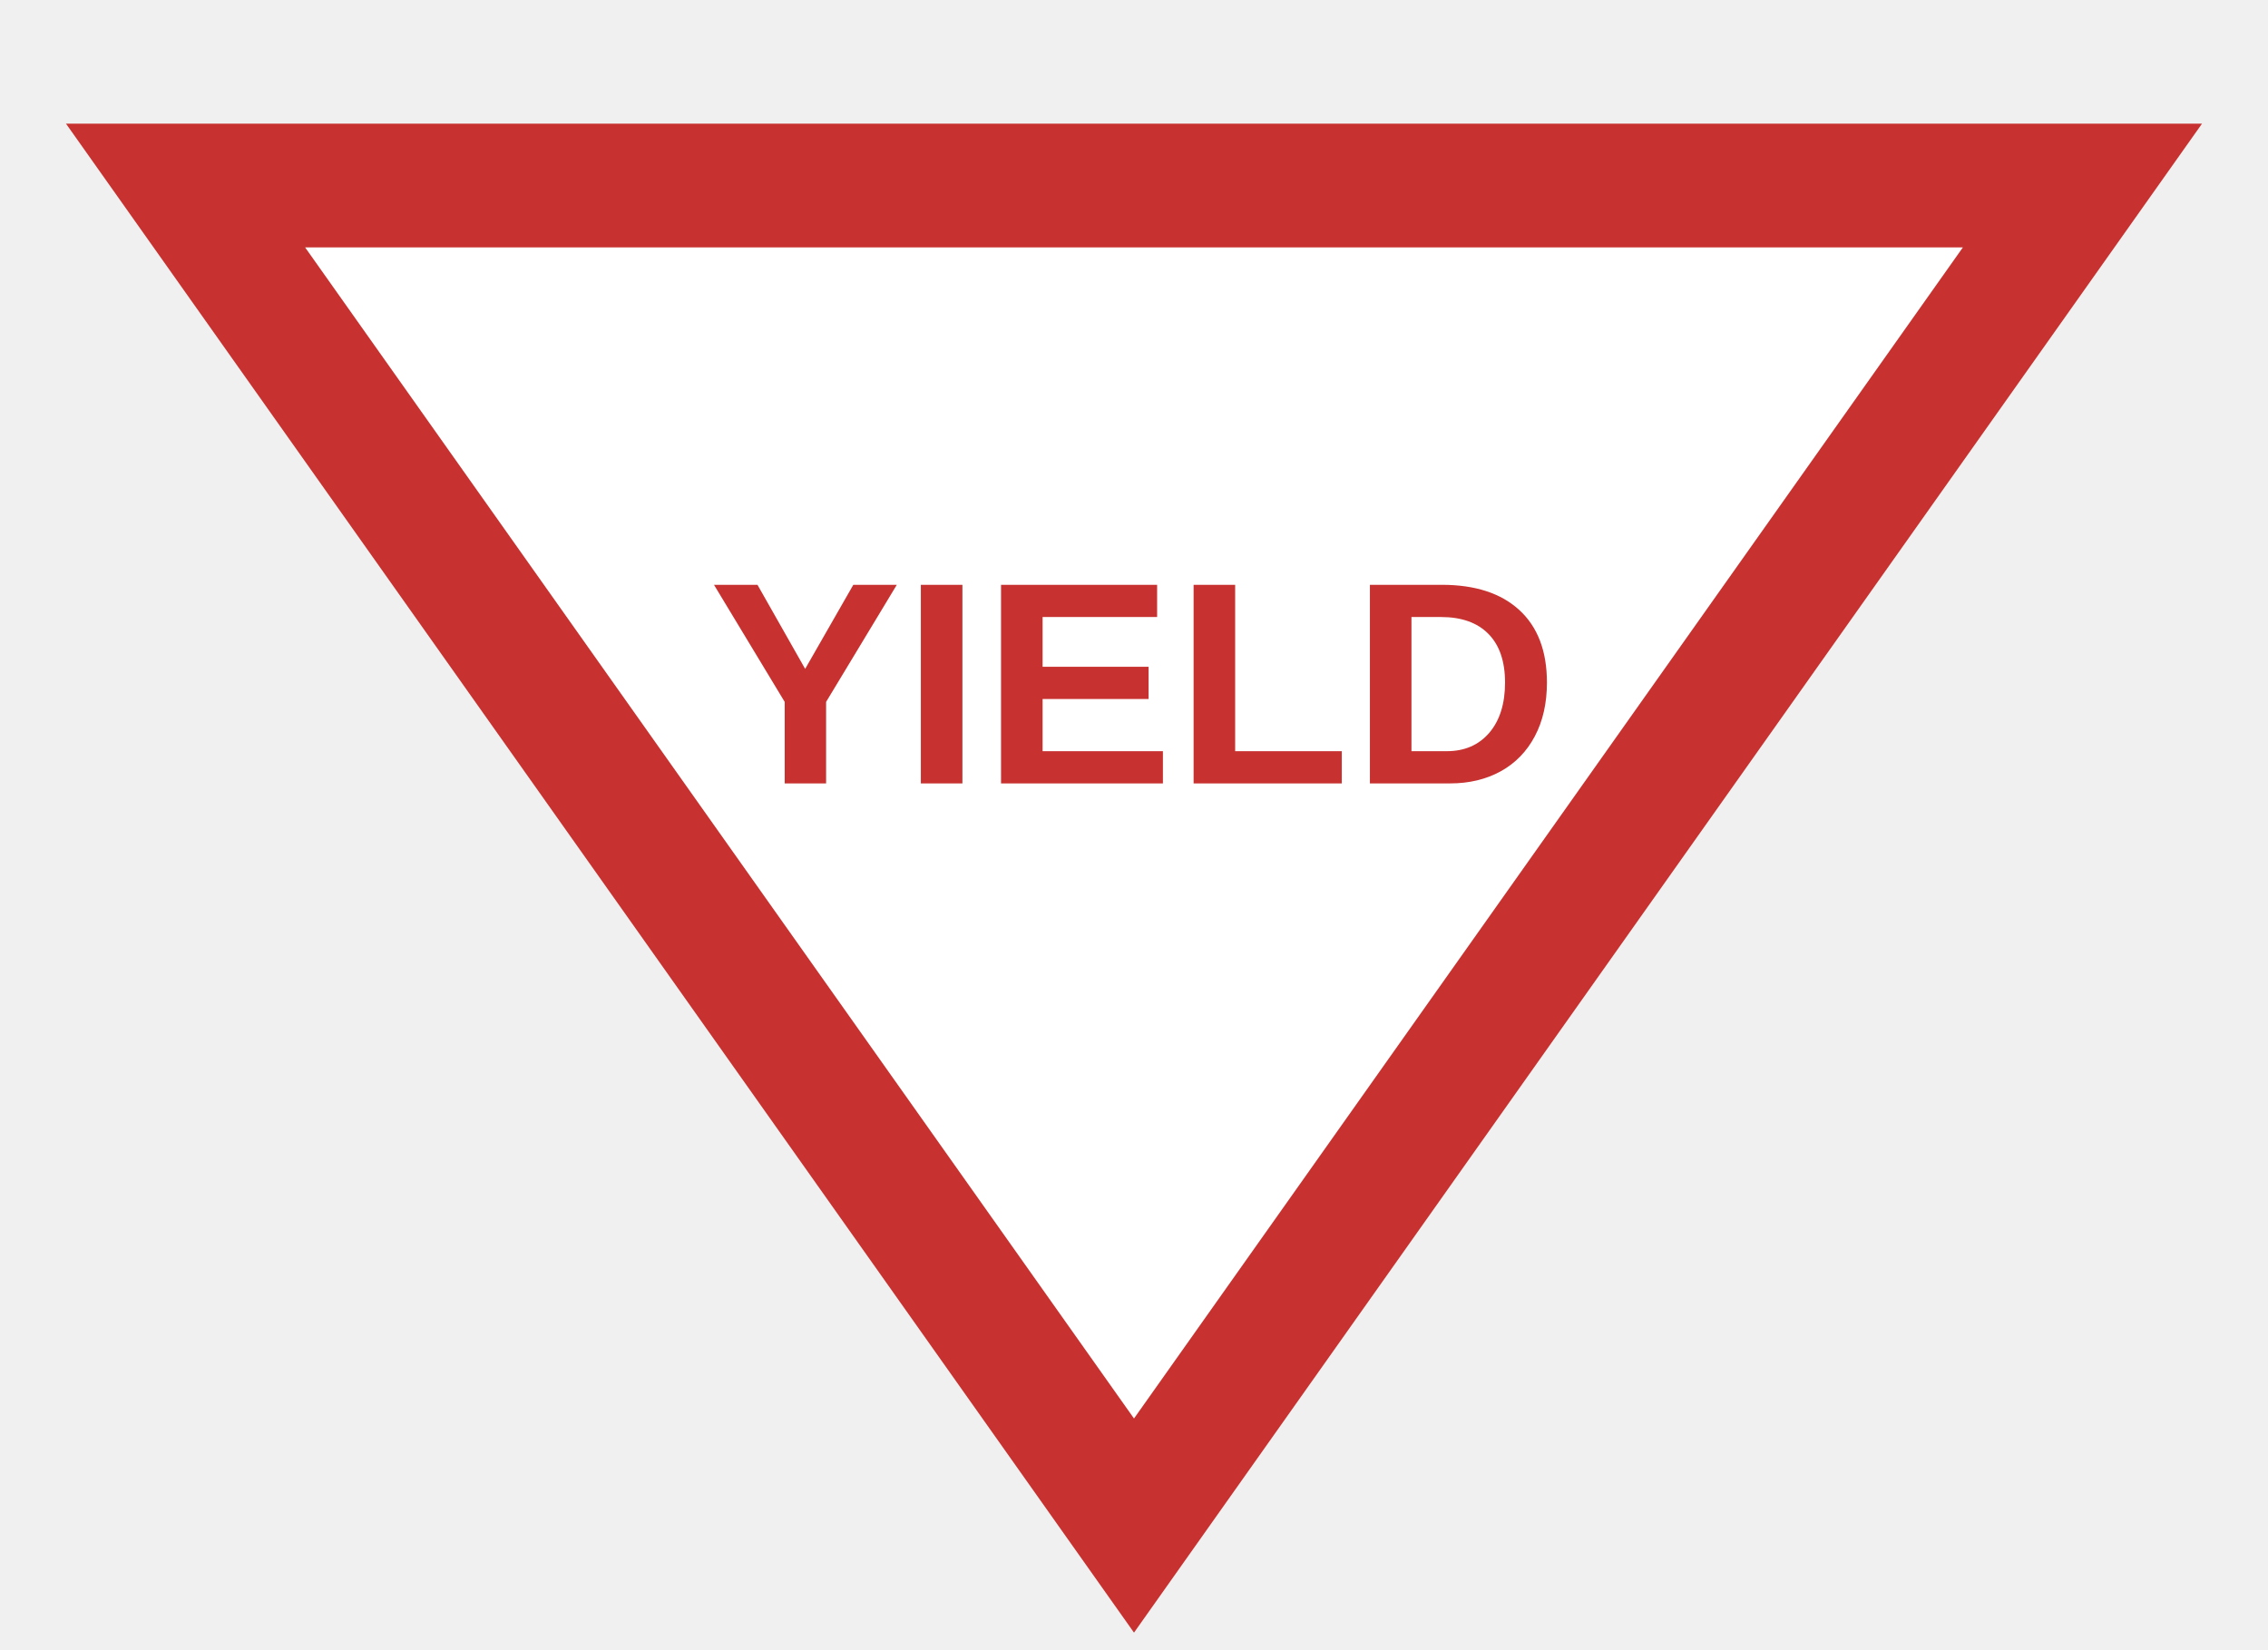
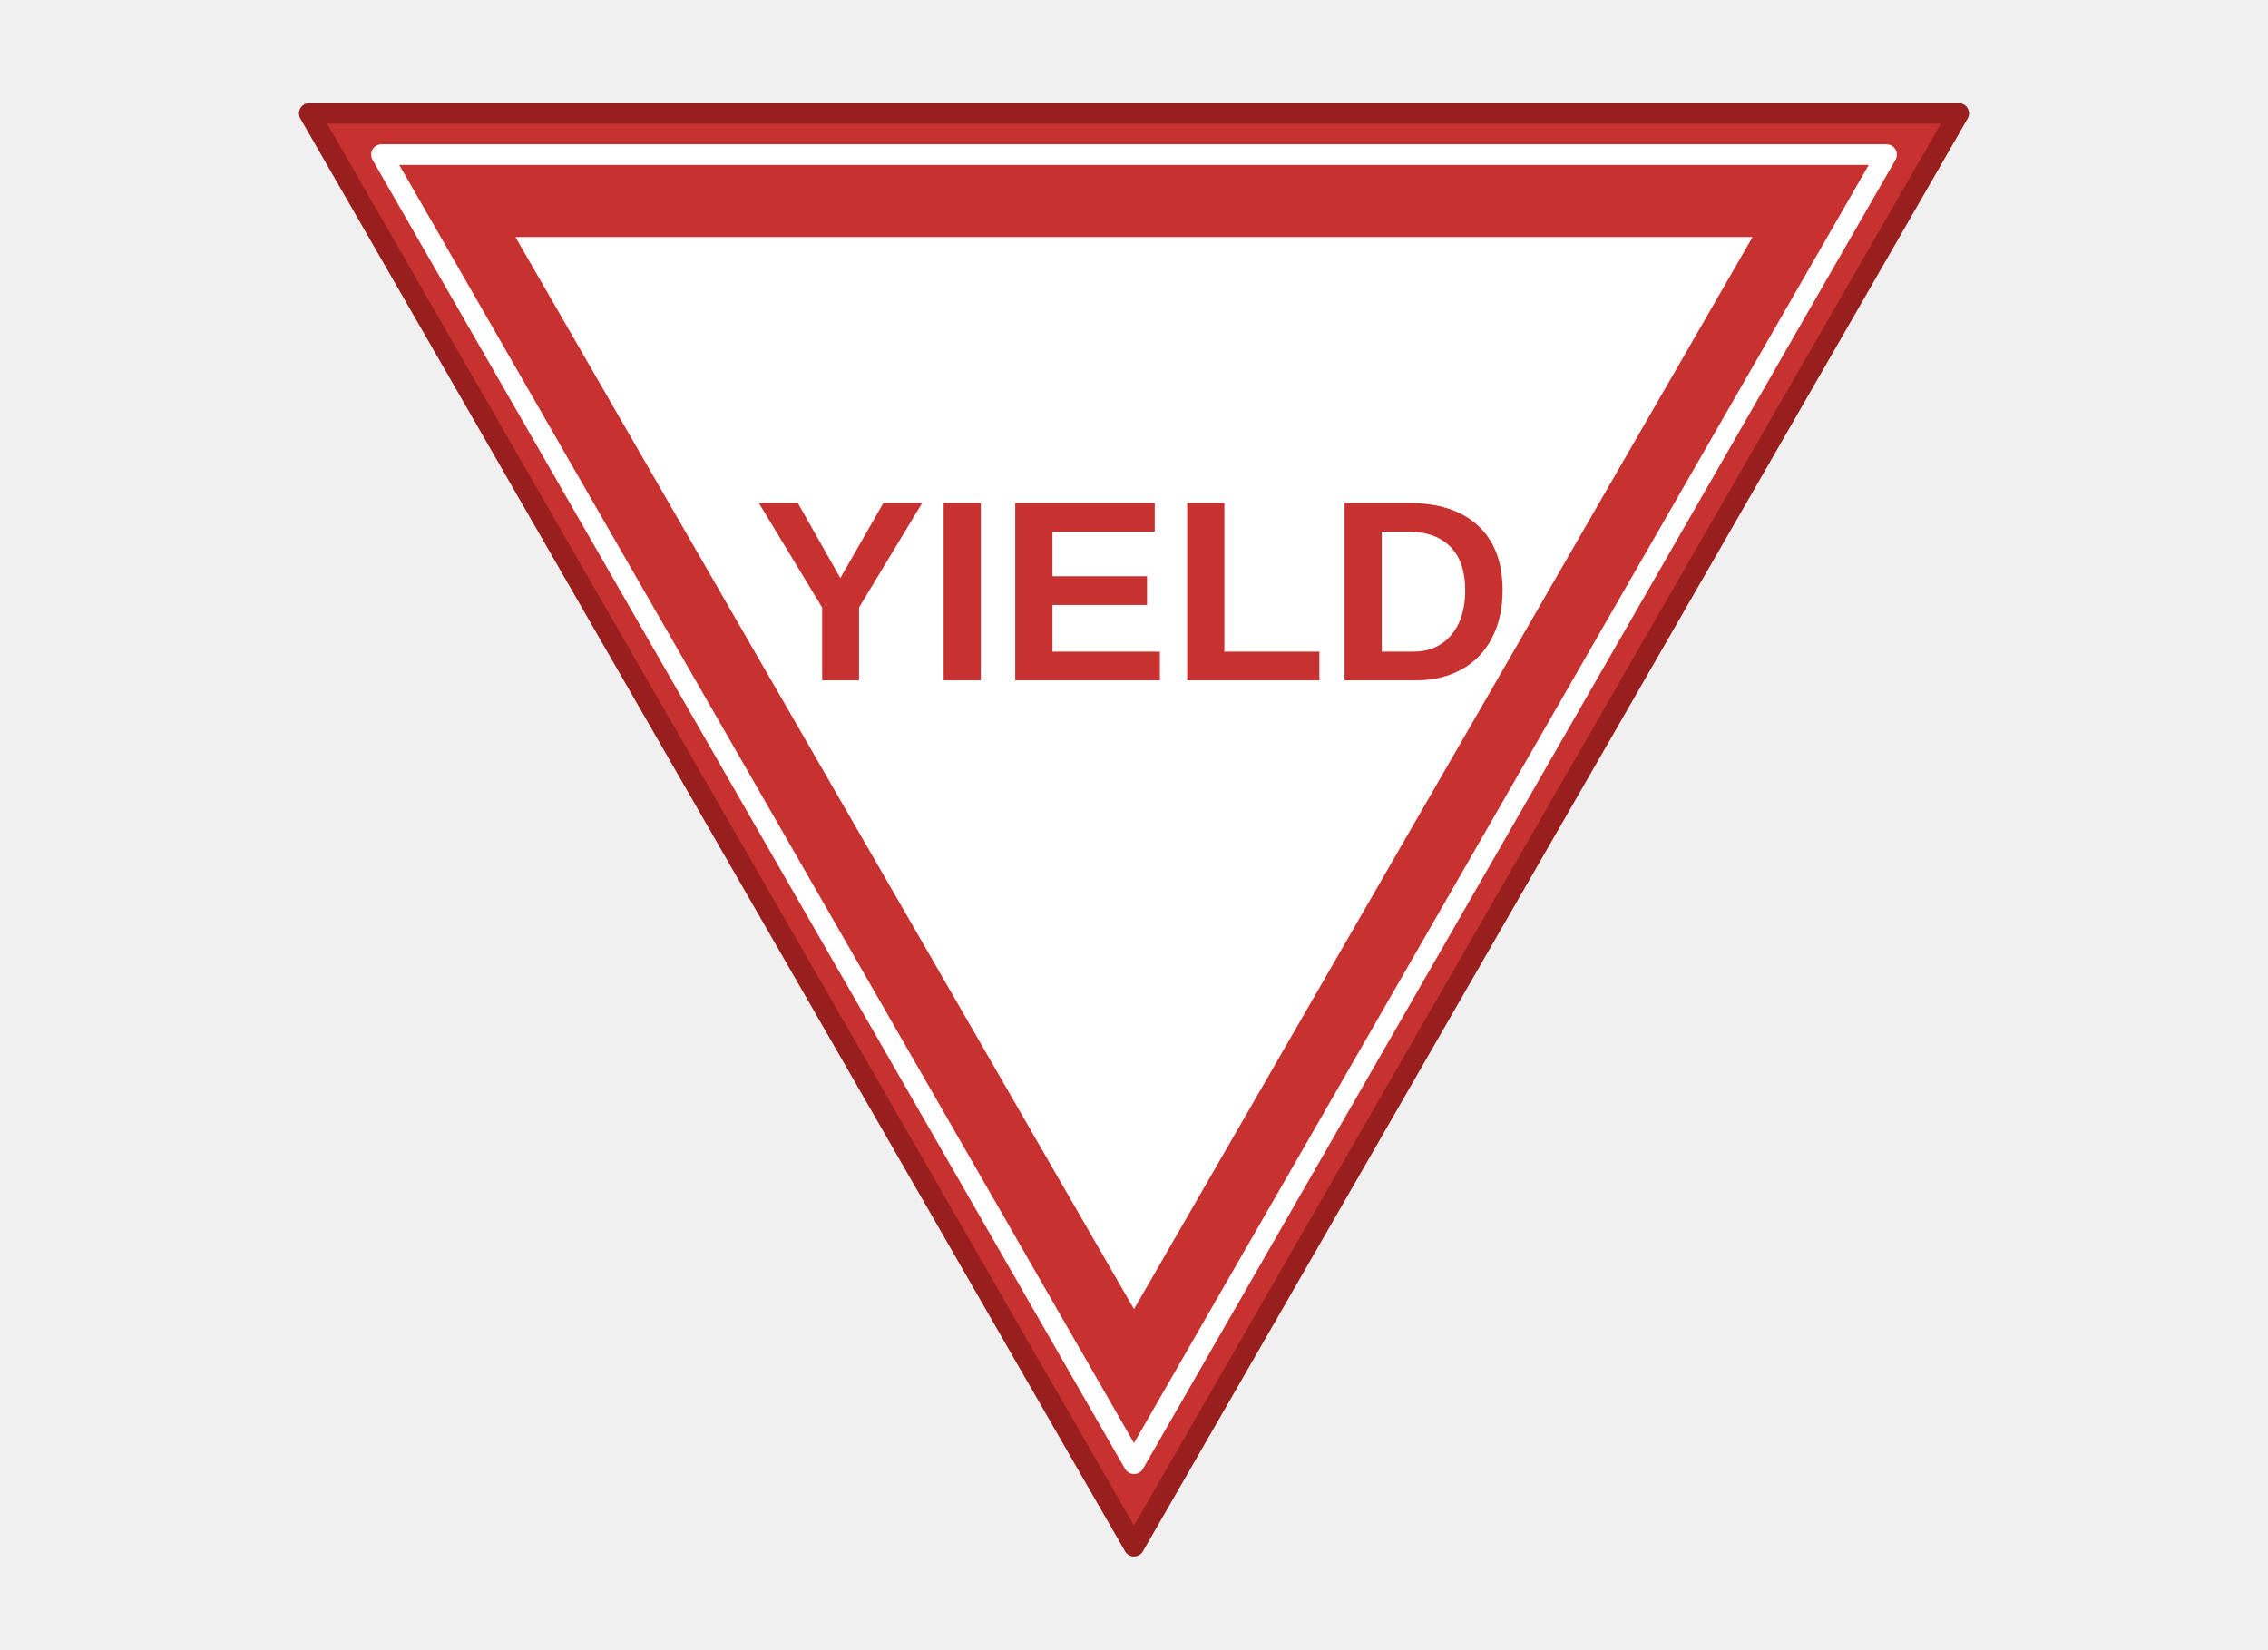
<svg xmlns="http://www.w3.org/2000/svg" viewBox="0 0 220 160" width="220" height="160">
-   <polygon points="110,148 202,18 18,18" fill="#fff" stroke="#c7312f" stroke-width="12" />
-   <text x="110" y="76" text-anchor="middle" fill="#c7312f" font-size="28" font-weight="900" font-family="Arial, sans-serif">YIELD</text>
+   <polygon points="30,11 190,11 110,150" fill="#c7312f" stroke="#981f1d" stroke-width="2" stroke-linejoin="round" />
+   <polygon points="37,15 183,15 110,142" fill="none" stroke="#fff" stroke-width="2" stroke-linejoin="round" />
+   <polygon points="50,23 170,23 110,127" fill="#fff" />
+   <text x="110" y="66" text-anchor="middle" fill="#c7312f" font-size="25" font-weight="900" font-family="Arial, sans-serif">YIELD</text>
</svg>
